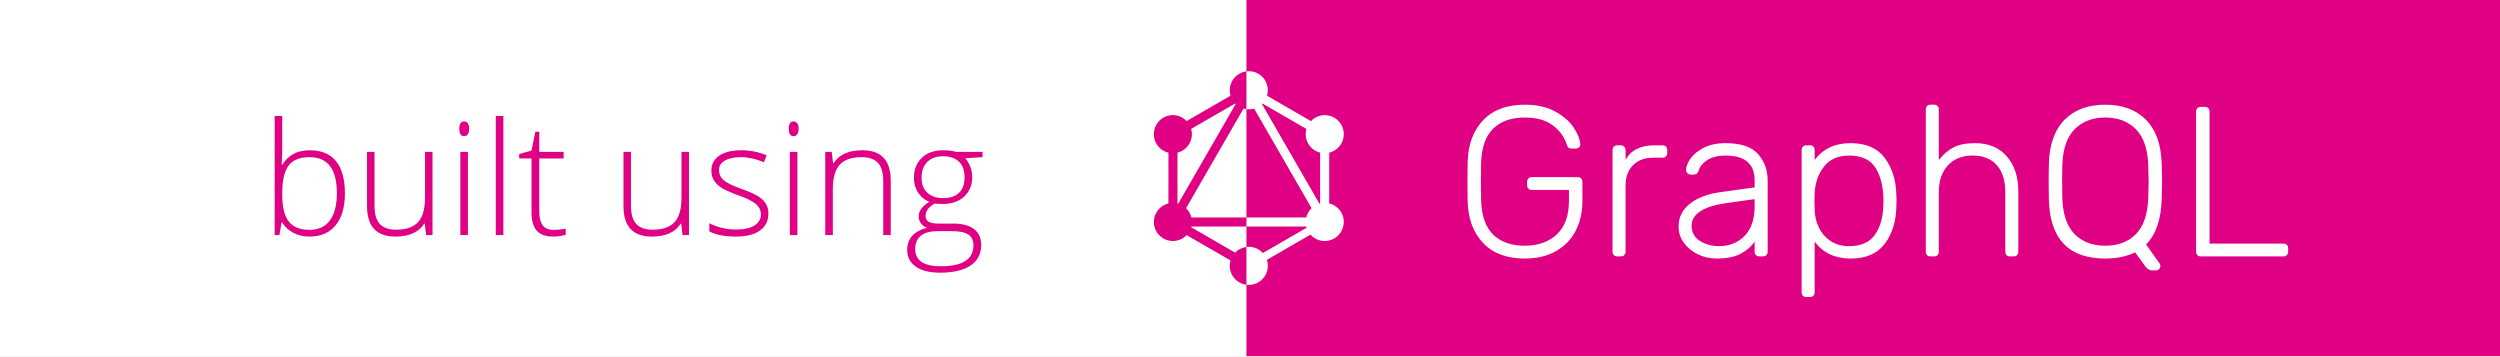
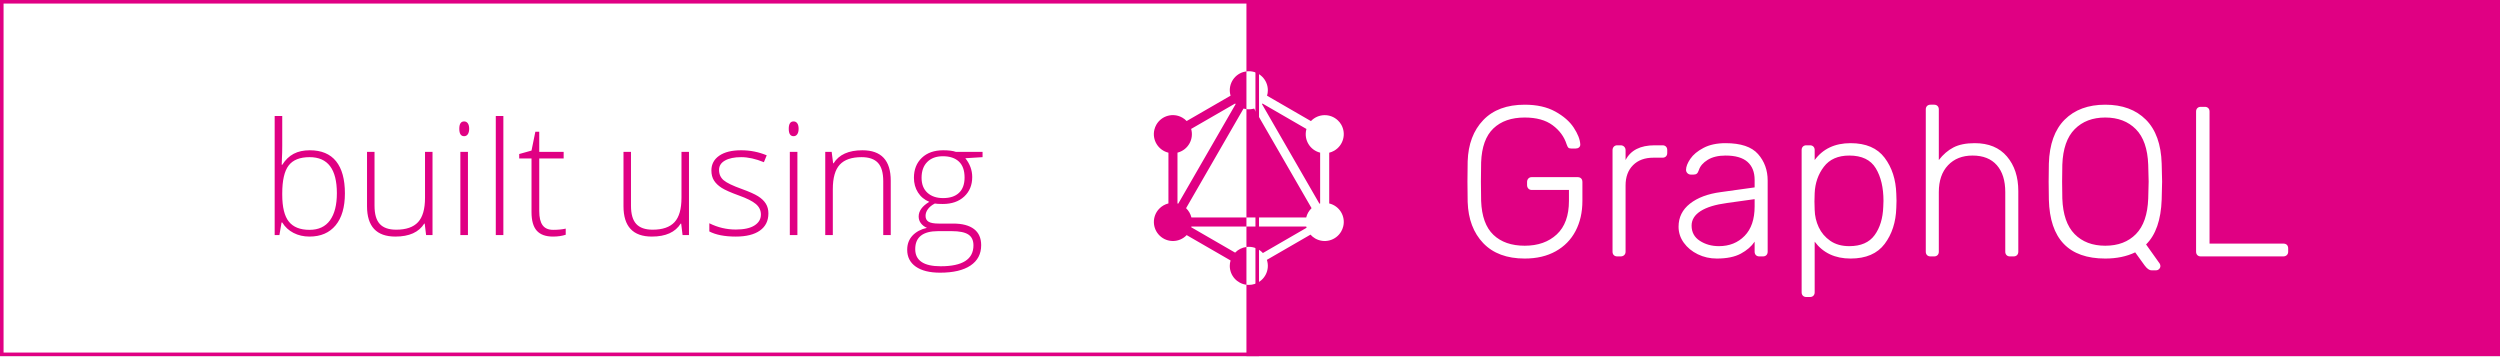
<svg xmlns="http://www.w3.org/2000/svg" width="351px" height="50px" viewBox="0 0 351 50" version="1.1">
  <g id="buGraphql" stroke="none" stroke-width="1" fill="none" fill-rule="evenodd">
    <rect fill="#FFFFFF" x="0" y="0" width="351" height="50" />
-     <path d="M43.495,21.098 C45.127,21.098 46.357,21.611 47.185,22.639 C48.012,23.667 48.425,25.169 48.425,27.146 C48.425,29.086 47.99,30.583 47.12,31.636 C46.25,32.688 45.027,33.215 43.452,33.215 C42.621,33.215 41.873,33.043 41.207,32.699 C40.541,32.355 40.014,31.868 39.627,31.238 L39.531,31.238 L39.23,33 L38.564,33 L38.564,16.285 L39.627,16.285 L39.627,20.485 C39.627,21.116 39.613,21.696 39.584,22.226 L39.552,23.139 L39.627,23.139 C40.071,22.437 40.607,21.921 41.233,21.592 C41.86,21.262 42.614,21.098 43.495,21.098 Z M43.473,22.064 C42.098,22.064 41.113,22.458 40.519,23.246 C39.925,24.034 39.627,25.334 39.627,27.146 L39.627,27.328 C39.627,29.09 39.937,30.354 40.557,31.12 C41.176,31.886 42.141,32.27 43.452,32.27 C44.726,32.27 45.686,31.824 46.331,30.932 C46.975,30.041 47.297,28.771 47.297,27.124 C47.297,23.751 46.023,22.064 43.473,22.064 Z M52.583,21.323 L52.583,28.886 C52.583,30.06 52.83,30.914 53.324,31.448 C53.818,31.981 54.584,32.248 55.623,32.248 C57.012,32.248 58.034,31.897 58.689,31.195 C59.345,30.493 59.672,29.351 59.672,27.769 L59.672,21.323 L60.725,21.323 L60.725,33 L59.823,33 L59.629,31.389 L59.565,31.389 C58.806,32.606 57.456,33.215 55.515,33.215 C52.858,33.215 51.53,31.793 51.53,28.95 L51.53,21.323 L52.583,21.323 Z M65.699,33 L64.635,33 L64.635,21.323 L65.699,21.323 L65.699,33 Z M64.485,18.079 C64.485,17.392 64.71,17.048 65.162,17.048 C65.384,17.048 65.557,17.137 65.683,17.316 C65.808,17.495 65.871,17.75 65.871,18.079 C65.871,18.401 65.808,18.656 65.683,18.842 C65.557,19.028 65.384,19.121 65.162,19.121 C64.71,19.121 64.485,18.774 64.485,18.079 Z M70.672,33 L69.609,33 L69.609,16.285 L70.672,16.285 L70.672,33 Z M77.666,32.27 C78.339,32.27 78.926,32.212 79.427,32.098 L79.427,32.957 C78.912,33.129 78.317,33.215 77.644,33.215 C76.613,33.215 75.852,32.939 75.361,32.388 C74.871,31.836 74.625,30.97 74.625,29.788 L74.625,22.247 L72.896,22.247 L72.896,21.624 L74.625,21.141 L75.163,18.498 L75.71,18.498 L75.71,21.323 L79.137,21.323 L79.137,22.247 L75.71,22.247 L75.71,29.638 C75.71,30.533 75.868,31.195 76.183,31.625 C76.498,32.055 76.992,32.27 77.666,32.27 Z M88.59,21.323 L88.59,28.886 C88.59,30.06 88.837,30.914 89.332,31.448 C89.826,31.981 90.592,32.248 91.63,32.248 C93.02,32.248 94.042,31.897 94.697,31.195 C95.353,30.493 95.68,29.351 95.68,27.769 L95.68,21.323 L96.733,21.323 L96.733,33 L95.831,33 L95.637,31.389 L95.573,31.389 C94.814,32.606 93.464,33.215 91.523,33.215 C88.866,33.215 87.538,31.793 87.538,28.95 L87.538,21.323 L88.59,21.323 Z M107.883,29.96 C107.883,31.006 107.486,31.809 106.691,32.372 C105.896,32.934 104.768,33.215 103.307,33.215 C101.746,33.215 100.507,32.975 99.59,32.495 L99.59,31.346 C100.765,31.933 102.004,32.227 103.307,32.227 C104.46,32.227 105.336,32.035 105.934,31.652 C106.532,31.269 106.831,30.758 106.831,30.121 C106.831,29.534 106.592,29.04 106.116,28.639 C105.64,28.238 104.858,27.844 103.769,27.457 C102.602,27.035 101.782,26.671 101.309,26.367 C100.836,26.062 100.48,25.719 100.24,25.335 C100,24.952 99.88,24.485 99.88,23.934 C99.88,23.06 100.247,22.369 100.981,21.86 C101.715,21.352 102.741,21.098 104.059,21.098 C105.32,21.098 106.515,21.334 107.647,21.807 L107.25,22.773 C106.104,22.301 105.04,22.064 104.059,22.064 C103.107,22.064 102.351,22.222 101.792,22.537 C101.234,22.852 100.955,23.289 100.955,23.848 C100.955,24.456 101.171,24.943 101.604,25.309 C102.038,25.674 102.885,26.082 104.145,26.533 C105.198,26.913 105.964,27.255 106.444,27.559 C106.924,27.863 107.284,28.209 107.523,28.596 C107.763,28.982 107.883,29.437 107.883,29.96 Z M111.955,33 L110.891,33 L110.891,21.323 L111.955,21.323 L111.955,33 Z M110.741,18.079 C110.741,17.392 110.966,17.048 111.417,17.048 C111.639,17.048 111.813,17.137 111.938,17.316 C112.064,17.495 112.126,17.75 112.126,18.079 C112.126,18.401 112.064,18.656 111.938,18.842 C111.813,19.028 111.639,19.121 111.417,19.121 C110.966,19.121 110.741,18.774 110.741,18.079 Z M124.007,33 L124.007,25.427 C124.007,24.252 123.76,23.398 123.266,22.865 C122.772,22.331 122.006,22.064 120.967,22.064 C119.571,22.064 118.549,22.417 117.9,23.123 C117.252,23.828 116.928,24.972 116.928,26.555 L116.928,33 L115.865,33 L115.865,21.323 L116.767,21.323 L116.971,22.924 L117.036,22.924 C117.795,21.706 119.145,21.098 121.085,21.098 C123.735,21.098 125.06,22.519 125.06,25.362 L125.06,33 L124.007,33 Z M137.951,21.323 L137.951,22.064 L135.534,22.215 C136.178,23.017 136.5,23.898 136.5,24.857 C136.5,25.982 136.126,26.893 135.378,27.591 C134.63,28.29 133.625,28.639 132.365,28.639 C131.835,28.639 131.462,28.617 131.248,28.574 C130.825,28.796 130.503,29.058 130.281,29.358 C130.059,29.659 129.948,29.978 129.948,30.314 C129.948,30.687 130.089,30.959 130.372,31.131 C130.655,31.303 131.129,31.389 131.795,31.389 L133.836,31.389 C135.104,31.389 136.074,31.645 136.748,32.157 C137.421,32.669 137.757,33.426 137.757,34.429 C137.757,35.66 137.258,36.611 136.259,37.281 C135.26,37.95 133.836,38.285 131.989,38.285 C130.521,38.285 129.384,38.002 128.578,37.437 C127.772,36.871 127.37,36.083 127.37,35.073 C127.37,34.271 127.618,33.605 128.116,33.075 C128.614,32.545 129.289,32.184 130.141,31.99 C129.79,31.84 129.509,31.627 129.298,31.351 C129.087,31.075 128.981,30.758 128.981,30.4 C128.981,29.62 129.479,28.932 130.474,28.338 C129.794,28.059 129.264,27.62 128.884,27.022 C128.505,26.424 128.315,25.738 128.315,24.965 C128.315,23.798 128.686,22.861 129.427,22.156 C130.168,21.45 131.169,21.098 132.429,21.098 C133.195,21.098 133.79,21.173 134.212,21.323 L137.951,21.323 Z M128.498,34.977 C128.498,36.581 129.69,37.383 132.075,37.383 C135.14,37.383 136.672,36.405 136.672,34.45 C136.672,33.748 136.432,33.24 135.953,32.925 C135.473,32.61 134.696,32.452 133.622,32.452 L131.709,32.452 C129.568,32.452 128.498,33.294 128.498,34.977 Z M129.389,24.965 C129.389,25.867 129.663,26.567 130.211,27.065 C130.759,27.563 131.491,27.812 132.408,27.812 C133.382,27.812 134.128,27.564 134.647,27.07 C135.167,26.576 135.426,25.86 135.426,24.922 C135.426,23.926 135.16,23.18 134.626,22.682 C134.092,22.184 133.346,21.936 132.386,21.936 C131.455,21.936 130.723,22.202 130.189,22.736 C129.656,23.269 129.389,24.012 129.389,24.965 Z" id="Left" fill="#E00083" />
+     <g id="Left">
+       <path d="M0.25,0.25 L0.25,49.75 L176.516,49.75 L176.516,0.25 L0.25,0.25 Z" id="LeftBG" stroke="#E00083" stroke-width="0.5" fill="#FFFFFF" />
+       <path d="M43.495,21.098 C45.127,21.098 46.357,21.611 47.185,22.639 C48.012,23.667 48.425,25.169 48.425,27.146 C48.425,29.086 47.99,30.583 47.12,31.636 C46.25,32.688 45.027,33.215 43.452,33.215 C42.621,33.215 41.873,33.043 41.207,32.699 C40.541,32.355 40.014,31.868 39.627,31.238 L39.531,31.238 L39.23,33 L38.564,33 L38.564,16.285 L39.627,16.285 L39.627,20.485 C39.627,21.116 39.613,21.696 39.584,22.226 L39.552,23.139 L39.627,23.139 C40.071,22.437 40.607,21.921 41.233,21.592 C41.86,21.262 42.614,21.098 43.495,21.098 Z M43.473,22.064 C42.098,22.064 41.113,22.458 40.519,23.246 C39.925,24.034 39.627,25.334 39.627,27.146 L39.627,27.328 C39.627,29.09 39.937,30.354 40.557,31.12 C41.176,31.886 42.141,32.27 43.452,32.27 C44.726,32.27 45.686,31.824 46.331,30.932 C46.975,30.041 47.297,28.771 47.297,27.124 C47.297,23.751 46.023,22.064 43.473,22.064 Z M52.583,21.323 L52.583,28.886 C52.583,30.06 52.83,30.914 53.324,31.448 C53.818,31.981 54.584,32.248 55.623,32.248 C57.012,32.248 58.034,31.897 58.689,31.195 C59.345,30.493 59.672,29.351 59.672,27.769 L59.672,21.323 L60.725,21.323 L60.725,33 L59.823,33 L59.629,31.389 L59.565,31.389 C58.806,32.606 57.456,33.215 55.515,33.215 C52.858,33.215 51.53,31.793 51.53,28.95 L51.53,21.323 L52.583,21.323 Z M65.699,33 L64.635,33 L64.635,21.323 L65.699,21.323 L65.699,33 Z M64.485,18.079 C64.485,17.392 64.71,17.048 65.162,17.048 C65.384,17.048 65.557,17.137 65.683,17.316 C65.808,17.495 65.871,17.75 65.871,18.079 C65.871,18.401 65.808,18.656 65.683,18.842 C65.557,19.028 65.384,19.121 65.162,19.121 C64.71,19.121 64.485,18.774 64.485,18.079 Z M70.672,33 L69.609,33 L69.609,16.285 L70.672,16.285 L70.672,33 Z M77.666,32.27 C78.339,32.27 78.926,32.212 79.427,32.098 L79.427,32.957 C78.912,33.129 78.317,33.215 77.644,33.215 C76.613,33.215 75.852,32.939 75.361,32.388 C74.871,31.836 74.625,30.97 74.625,29.788 L74.625,22.247 L72.896,22.247 L72.896,21.624 L74.625,21.141 L75.163,18.498 L75.71,18.498 L75.71,21.323 L79.137,21.323 L79.137,22.247 L75.71,22.247 L75.71,29.638 C75.71,30.533 75.868,31.195 76.183,31.625 C76.498,32.055 76.992,32.27 77.666,32.27 Z M88.59,21.323 L88.59,28.886 C88.59,30.06 88.837,30.914 89.332,31.448 C89.826,31.981 90.592,32.248 91.63,32.248 C93.02,32.248 94.042,31.897 94.697,31.195 C95.353,30.493 95.68,29.351 95.68,27.769 L95.68,21.323 L96.733,21.323 L96.733,33 L95.831,33 L95.637,31.389 L95.573,31.389 C94.814,32.606 93.464,33.215 91.523,33.215 C88.866,33.215 87.538,31.793 87.538,28.95 L87.538,21.323 L88.59,21.323 Z M107.883,29.96 C107.883,31.006 107.486,31.809 106.691,32.372 C105.896,32.934 104.768,33.215 103.307,33.215 C101.746,33.215 100.507,32.975 99.59,32.495 L99.59,31.346 C100.765,31.933 102.004,32.227 103.307,32.227 C104.46,32.227 105.336,32.035 105.934,31.652 C106.532,31.269 106.831,30.758 106.831,30.121 C106.831,29.534 106.592,29.04 106.116,28.639 C105.64,28.238 104.858,27.844 103.769,27.457 C102.602,27.035 101.782,26.671 101.309,26.367 C100.836,26.062 100.48,25.719 100.24,25.335 C100,24.952 99.88,24.485 99.88,23.934 C99.88,23.06 100.247,22.369 100.981,21.86 C101.715,21.352 102.741,21.098 104.059,21.098 C105.32,21.098 106.515,21.334 107.647,21.807 L107.25,22.773 C106.104,22.301 105.04,22.064 104.059,22.064 C103.107,22.064 102.351,22.222 101.792,22.537 C101.234,22.852 100.955,23.289 100.955,23.848 C100.955,24.456 101.171,24.943 101.604,25.309 C102.038,25.674 102.885,26.082 104.145,26.533 C105.198,26.913 105.964,27.255 106.444,27.559 C106.924,27.863 107.284,28.209 107.523,28.596 C107.763,28.982 107.883,29.437 107.883,29.96 Z M111.955,33 L110.891,33 L110.891,21.323 L111.955,21.323 L111.955,33 Z M110.741,18.079 C110.741,17.392 110.966,17.048 111.417,17.048 C111.639,17.048 111.813,17.137 111.938,17.316 C112.064,17.495 112.126,17.75 112.126,18.079 C112.126,18.401 112.064,18.656 111.938,18.842 C111.813,19.028 111.639,19.121 111.417,19.121 C110.966,19.121 110.741,18.774 110.741,18.079 Z M124.007,33 L124.007,25.427 C124.007,24.252 123.76,23.398 123.266,22.865 C122.772,22.331 122.006,22.064 120.967,22.064 C119.571,22.064 118.549,22.417 117.9,23.123 C117.252,23.828 116.928,24.972 116.928,26.555 L116.928,33 L115.865,33 L115.865,21.323 L116.767,21.323 L116.971,22.924 L117.036,22.924 C117.795,21.706 119.145,21.098 121.085,21.098 C123.735,21.098 125.06,22.519 125.06,25.362 L125.06,33 L124.007,33 Z M137.951,21.323 L137.951,22.064 L135.534,22.215 C136.178,23.017 136.5,23.898 136.5,24.857 C136.5,25.982 136.126,26.893 135.378,27.591 C134.63,28.29 133.625,28.639 132.365,28.639 C131.835,28.639 131.462,28.617 131.248,28.574 C130.825,28.796 130.503,29.058 130.281,29.358 C130.059,29.659 129.948,29.978 129.948,30.314 C129.948,30.687 130.089,30.959 130.372,31.131 C130.655,31.303 131.129,31.389 131.795,31.389 L133.836,31.389 C135.104,31.389 136.074,31.645 136.748,32.157 C137.421,32.669 137.757,33.426 137.757,34.429 C137.757,35.66 137.258,36.611 136.259,37.281 C135.26,37.95 133.836,38.285 131.989,38.285 C130.521,38.285 129.384,38.002 128.578,37.437 C127.772,36.871 127.37,36.083 127.37,35.073 C127.37,34.271 127.618,33.605 128.116,33.075 C128.614,32.545 129.289,32.184 130.141,31.99 C129.79,31.84 129.509,31.627 129.298,31.351 C129.087,31.075 128.981,30.758 128.981,30.4 C128.981,29.62 129.479,28.932 130.474,28.338 C129.794,28.059 129.264,27.62 128.884,27.022 C128.505,26.424 128.315,25.738 128.315,24.965 C128.315,23.798 128.686,22.861 129.427,22.156 C130.168,21.45 131.169,21.098 132.429,21.098 C133.195,21.098 133.79,21.173 134.212,21.323 L137.951,21.323 Z M128.498,34.977 C128.498,36.581 129.69,37.383 132.075,37.383 C135.14,37.383 136.672,36.405 136.672,34.45 C136.672,33.748 136.432,33.24 135.953,32.925 C135.473,32.61 134.696,32.452 133.622,32.452 L131.709,32.452 C129.568,32.452 128.498,33.294 128.498,34.977 Z M129.389,24.965 C129.389,25.867 129.663,26.567 130.211,27.065 C130.759,27.563 131.491,27.812 132.408,27.812 C133.382,27.812 134.128,27.564 134.647,27.07 C135.167,26.576 135.426,25.86 135.426,24.922 C135.426,23.926 135.16,23.18 134.626,22.682 C134.092,22.184 133.346,21.936 132.386,21.936 C131.455,21.936 130.723,22.202 130.189,22.736 C129.656,23.269 129.389,24.012 129.389,24.965 Z" fill="#E00083" />
+     </g>
    <path d="M175,39.98 C173.683,39.817 172.663,38.693 172.662,37.33 C172.662,37.074 172.698,36.817 172.772,36.569 L166.609,33.01 C165.591,34.077 163.899,34.119 162.831,33.097 C161.765,32.077 161.725,30.384 162.744,29.315 C163.097,28.944 163.551,28.682 164.047,28.561 L164.049,21.438 C162.613,21.093 161.729,19.646 162.075,18.208 C162.134,17.96 162.228,17.721 162.355,17.5 C163.094,16.22 164.729,15.783 166.009,16.523 C166.23,16.649 166.432,16.808 166.608,16.994 L172.773,13.431 C172.353,12.015 173.161,10.529 174.572,10.11 C174.711,10.068 174.855,10.038 175,10.02 L175,0 L351.766,0 L351.766,50 L175,50 L175,39.98 Z M175,34.674 L175,31.801 L167.271,31.801 L167.245,31.905 L173.411,35.47 C173.823,35.04 174.378,34.751 175,34.674 Z M175,30.53 L175,15.327 C174.862,15.309 174.725,15.281 174.591,15.243 L166.526,29.229 C166.893,29.582 167.152,30.035 167.275,30.53 L175,30.53 Z M214.07,36.3 C215.75,36.3 217.2,35.96 218.42,35.28 C219.64,34.6 220.57,33.65 221.21,32.43 C221.85,31.21 222.17,29.8 222.17,28.2 L222.17,25.56 C222.17,25.34 222.11,25.17 221.99,25.05 C221.87,24.93 221.7,24.87 221.48,24.87 L215.06,24.87 C214.86,24.87 214.7,24.935 214.58,25.065 C214.46,25.195 214.4,25.36 214.4,25.56 L214.4,25.98 C214.4,26.18 214.46,26.345 214.58,26.475 C214.7,26.605 214.86,26.67 215.06,26.67 L220.28,26.67 L220.28,28.2 C220.28,30.28 219.71,31.85 218.57,32.91 C217.43,33.97 215.93,34.5 214.07,34.5 C212.21,34.5 210.745,33.99 209.675,32.97 C208.605,31.95 208.03,30.36 207.95,28.2 C207.93,27.6 207.92,26.7 207.92,25.5 C207.92,24.3 207.93,23.4 207.95,22.8 C208.03,20.64 208.605,19.05 209.675,18.03 C210.745,17.01 212.21,16.5 214.07,16.5 C215.71,16.5 217.015,16.86 217.985,17.58 C218.955,18.3 219.61,19.19 219.95,20.25 C220.03,20.49 220.11,20.65 220.19,20.73 C220.27,20.81 220.4,20.85 220.58,20.85 L221.24,20.85 C221.42,20.85 221.57,20.8 221.69,20.7 C221.81,20.6 221.87,20.47 221.87,20.31 L221.87,20.25 C221.83,19.57 221.525,18.795 220.955,17.925 C220.385,17.055 219.52,16.3 218.36,15.66 C217.2,15.02 215.77,14.7 214.07,14.7 C211.57,14.7 209.63,15.42 208.25,16.86 C206.87,18.3 206.14,20.23 206.06,22.65 C206.04,23.25 206.03,24.2 206.03,25.5 C206.03,26.8 206.04,27.75 206.06,28.35 C206.14,30.77 206.87,32.7 208.25,34.14 C209.63,35.58 211.57,36.3 214.07,36.3 Z M227.06,36 L227.54,36 C227.74,36 227.905,35.94 228.035,35.82 C228.165,35.7 228.23,35.54 228.23,35.34 L228.23,26.04 C228.23,24.84 228.58,23.89 229.28,23.19 C229.98,22.49 230.93,22.14 232.13,22.14 L233.42,22.14 C233.62,22.14 233.78,22.08 233.9,21.96 C234.02,21.84 234.08,21.68 234.08,21.48 L234.08,21.06 C234.08,20.86 234.02,20.7 233.9,20.58 C233.78,20.46 233.62,20.4 233.42,20.4 L232.31,20.4 C230.31,20.4 228.95,21.09 228.23,22.47 L228.23,21.09 C228.23,20.89 228.165,20.725 228.035,20.595 C227.905,20.465 227.74,20.4 227.54,20.4 L227.06,20.4 C226.86,20.4 226.7,20.465 226.58,20.595 C226.46,20.725 226.4,20.89 226.4,21.09 L226.4,35.34 C226.4,35.54 226.46,35.7 226.58,35.82 C226.7,35.94 226.86,36 227.06,36 Z M241.04,36.3 C242.44,36.3 243.565,36.07 244.415,35.61 C245.265,35.15 245.91,34.59 246.35,33.93 L246.35,35.34 C246.35,35.54 246.41,35.7 246.53,35.82 C246.65,35.94 246.81,36 247.01,36 L247.52,36 C247.72,36 247.88,35.94 248,35.82 C248.12,35.7 248.18,35.54 248.18,35.34 L248.18,25.35 C248.18,23.89 247.73,22.65 246.83,21.63 C245.93,20.61 244.41,20.1 242.27,20.1 C241.05,20.1 240.02,20.32 239.18,20.76 C238.34,21.2 237.72,21.715 237.32,22.305 C236.92,22.895 236.72,23.41 236.72,23.85 C236.72,24.03 236.785,24.185 236.915,24.315 C237.045,24.445 237.2,24.51 237.38,24.51 L237.8,24.51 C237.98,24.51 238.125,24.465 238.235,24.375 C238.345,24.285 238.44,24.12 238.52,23.88 C238.7,23.32 239.115,22.84 239.765,22.44 C240.415,22.04 241.25,21.84 242.27,21.84 C243.65,21.84 244.675,22.135 245.345,22.725 C246.015,23.315 246.35,24.16 246.35,25.26 L246.35,26.31 L241.61,26.97 C239.79,27.21 238.345,27.75 237.275,28.59 C236.205,29.43 235.67,30.51 235.67,31.83 C235.67,32.65 235.915,33.4 236.405,34.08 C236.895,34.76 237.55,35.3 238.37,35.7 C239.19,36.1 240.08,36.3 241.04,36.3 Z M241.34,34.56 C240.32,34.56 239.425,34.31 238.655,33.81 C237.885,33.31 237.5,32.6 237.5,31.68 C237.5,30.86 237.92,30.18 238.76,29.64 C239.6,29.1 240.84,28.72 242.48,28.5 L246.35,27.96 L246.35,28.98 C246.35,30.78 245.88,32.16 244.94,33.12 C244,34.08 242.8,34.56 241.34,34.56 Z M253.61,41.7 L254.12,41.7 C254.32,41.7 254.48,41.64 254.6,41.52 C254.72,41.4 254.78,41.24 254.78,41.04 L254.78,33.93 C255.96,35.51 257.64,36.3 259.82,36.3 C261.98,36.3 263.575,35.615 264.605,34.245 C265.635,32.875 266.18,31.19 266.24,29.19 C266.26,28.99 266.27,28.66 266.27,28.2 C266.27,27.74 266.26,27.41 266.24,27.21 C266.18,25.21 265.635,23.525 264.605,22.155 C263.575,20.785 261.98,20.1 259.82,20.1 C257.62,20.1 255.94,20.89 254.78,22.47 L254.78,21.06 C254.78,20.86 254.72,20.7 254.6,20.58 C254.48,20.46 254.32,20.4 254.12,20.4 L253.61,20.4 C253.41,20.4 253.25,20.46 253.13,20.58 C253.01,20.7 252.95,20.86 252.95,21.06 L252.95,41.04 C252.95,41.24 253.01,41.4 253.13,41.52 C253.25,41.64 253.41,41.7 253.61,41.7 Z M259.64,34.56 C258.58,34.56 257.69,34.31 256.97,33.81 C256.25,33.31 255.71,32.675 255.35,31.905 C254.99,31.135 254.8,30.32 254.78,29.46 L254.75,28.29 L254.78,27.12 C254.84,25.7 255.27,24.465 256.07,23.415 C256.87,22.365 258.06,21.84 259.64,21.84 C261.4,21.84 262.64,22.435 263.36,23.625 C264.08,24.815 264.44,26.34 264.44,28.2 C264.44,28.56 264.43,28.84 264.41,29.04 C264.35,30.66 263.945,31.985 263.195,33.015 C262.445,34.045 261.26,34.56 259.64,34.56 Z M271.04,36 L271.55,36 C271.75,36 271.91,35.94 272.03,35.82 C272.15,35.7 272.21,35.54 272.21,35.34 L272.21,26.97 C272.21,25.37 272.64,24.115 273.5,23.205 C274.36,22.295 275.51,21.84 276.95,21.84 C278.43,21.84 279.565,22.29 280.355,23.19 C281.145,24.09 281.54,25.35 281.54,26.97 L281.54,35.34 C281.54,35.54 281.6,35.7 281.72,35.82 C281.84,35.94 282,36 282.2,36 L282.71,36 C282.91,36 283.07,35.94 283.19,35.82 C283.31,35.7 283.37,35.54 283.37,35.34 L283.37,26.82 C283.37,24.84 282.84,23.225 281.78,21.975 C280.72,20.725 279.21,20.1 277.25,20.1 C276.03,20.1 275.035,20.3 274.265,20.7 C273.495,21.1 272.81,21.69 272.21,22.47 L272.21,15.36 C272.21,15.16 272.15,15 272.03,14.88 C271.91,14.76 271.75,14.7 271.55,14.7 L271.04,14.7 C270.84,14.7 270.68,14.76 270.56,14.88 C270.44,15 270.38,15.16 270.38,15.36 L270.38,35.34 C270.38,35.54 270.44,35.7 270.56,35.82 C270.68,35.94 270.84,36 271.04,36 Z M302.06,37.95 L302.72,37.95 C302.88,37.95 303.02,37.89 303.14,37.77 C303.26,37.65 303.32,37.51 303.32,37.35 C303.32,37.25 303.29,37.14 303.23,37.02 L301.31,34.32 C302.67,32.98 303.4,30.88 303.5,28.02 C303.54,26.82 303.56,25.98 303.56,25.5 C303.56,25.02 303.54,24.18 303.5,22.98 C303.42,20.26 302.68,18.2 301.28,16.8 C299.88,15.4 297.98,14.7 295.58,14.7 C293.18,14.7 291.28,15.4 289.88,16.8 C288.48,18.2 287.74,20.26 287.66,22.98 C287.64,23.58 287.63,24.42 287.63,25.5 C287.63,26.58 287.64,27.42 287.66,28.02 C287.8,33.54 290.44,36.3 295.58,36.3 C297.18,36.3 298.58,36.01 299.78,35.43 L301.1,37.26 C301.44,37.72 301.76,37.95 302.06,37.95 Z M295.58,34.5 C293.78,34.5 292.345,33.955 291.275,32.865 C290.205,31.775 289.63,30.11 289.55,27.87 C289.53,27.27 289.52,26.48 289.52,25.5 C289.52,24.52 289.53,23.73 289.55,23.13 C289.63,20.89 290.21,19.225 291.29,18.135 C292.37,17.045 293.8,16.5 295.58,16.5 C297.36,16.5 298.79,17.045 299.87,18.135 C300.95,19.225 301.53,20.89 301.61,23.13 C301.65,24.33 301.67,25.12 301.67,25.5 C301.67,25.88 301.65,26.67 301.61,27.87 C301.53,30.11 300.955,31.775 299.885,32.865 C298.815,33.955 297.38,34.5 295.58,34.5 Z M308.99,36 L320.57,36 C320.77,36 320.935,35.94 321.065,35.82 C321.195,35.7 321.26,35.54 321.26,35.34 L321.26,34.89 C321.26,34.67 321.2,34.5 321.08,34.38 C320.96,34.26 320.79,34.2 320.57,34.2 L310.22,34.2 L310.22,15.66 C310.22,15.46 310.16,15.3 310.04,15.18 C309.92,15.06 309.76,15 309.56,15 L308.99,15 C308.79,15 308.63,15.06 308.51,15.18 C308.39,15.3 308.33,15.46 308.33,15.66 L308.33,35.34 C308.33,35.54 308.39,35.7 308.51,35.82 C308.63,35.94 308.79,36 308.99,36 Z M173.487,14.609 L173.412,14.534 L167.237,18.099 C167.645,19.518 166.829,20.996 165.413,21.405 C165.381,21.415 165.35,21.423 165.318,21.431 L165.318,28.566 L165.423,28.595 L173.489,14.608 L173.487,14.609 Z M175,39.98 C175.109,39.993 175.221,40 175.333,40 C175.618,40 175.899,39.954 176.17,39.865 C177.572,39.401 178.333,37.887 177.869,36.482 L183.993,32.942 C184.181,33.155 184.405,33.337 184.649,33.479 C185.93,34.219 187.564,33.78 188.303,32.501 C188.435,32.275 188.533,32.03 188.593,31.775 C188.935,30.342 188.051,28.905 186.621,28.564 L186.621,21.44 C186.867,21.38 187.1,21.286 187.317,21.161 C188.601,20.425 189.046,18.786 188.311,17.501 C188.182,17.281 188.025,17.08 187.84,16.905 C186.768,15.885 185.074,15.928 184.055,17.001 L177.894,13.439 C177.968,13.19 178.006,12.929 178.005,12.668 C178.004,11.193 176.808,9.999 175.333,10 C175.222,10 175.111,10.007 175,10.02 L175,15.327 C175.36,15.372 175.727,15.344 176.079,15.243 L184.146,29.225 C183.777,29.579 183.514,30.032 183.393,30.53 L175,30.53 L175,31.801 L183.396,31.801 C183.41,31.861 183.425,31.92 183.443,31.979 L177.31,35.526 C176.819,34.99 176.116,34.654 175.333,34.654 C175.22,34.654 175.109,34.661 175,34.674 L175,39.98 Z M177.251,14.535 L183.426,18.108 C183.417,18.136 183.41,18.168 183.402,18.198 C183.048,19.63 183.918,21.079 185.347,21.433 L185.347,28.566 C185.315,28.575 185.277,28.584 185.245,28.595 L177.179,14.608 C177.205,14.584 177.227,14.561 177.251,14.535 Z" id="Right" fill="#E00083" />
  </g>
</svg>
